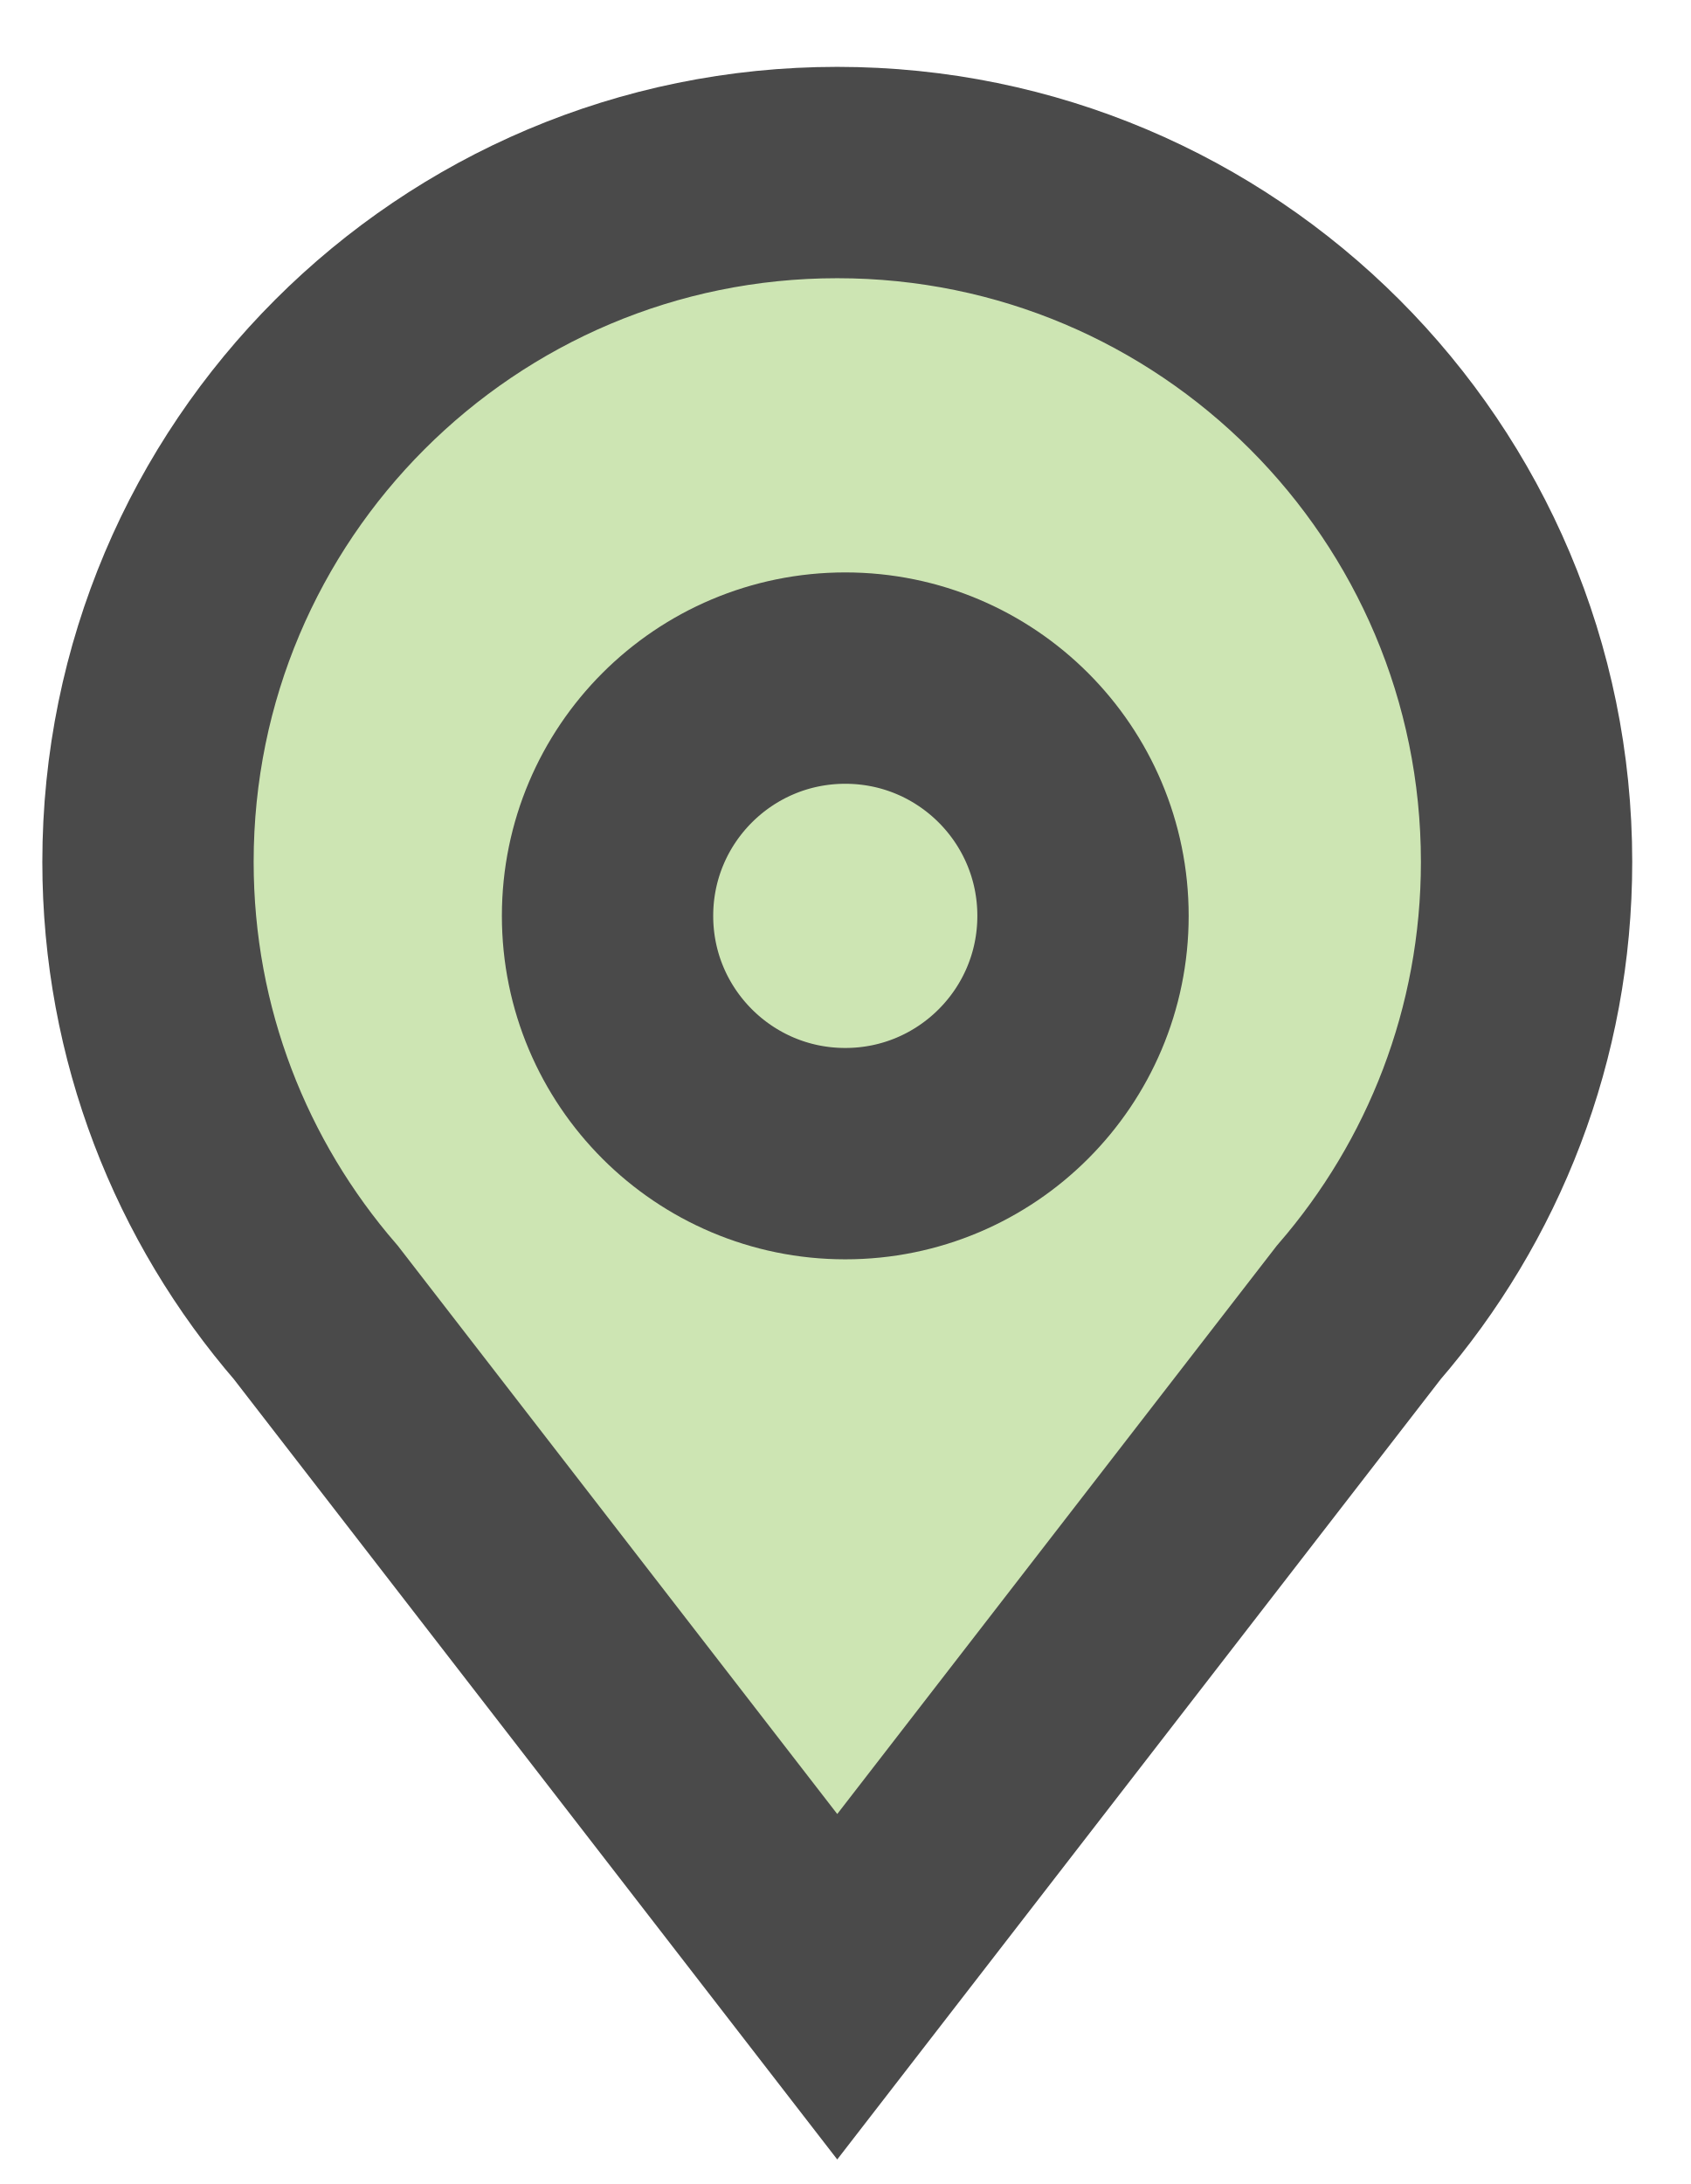
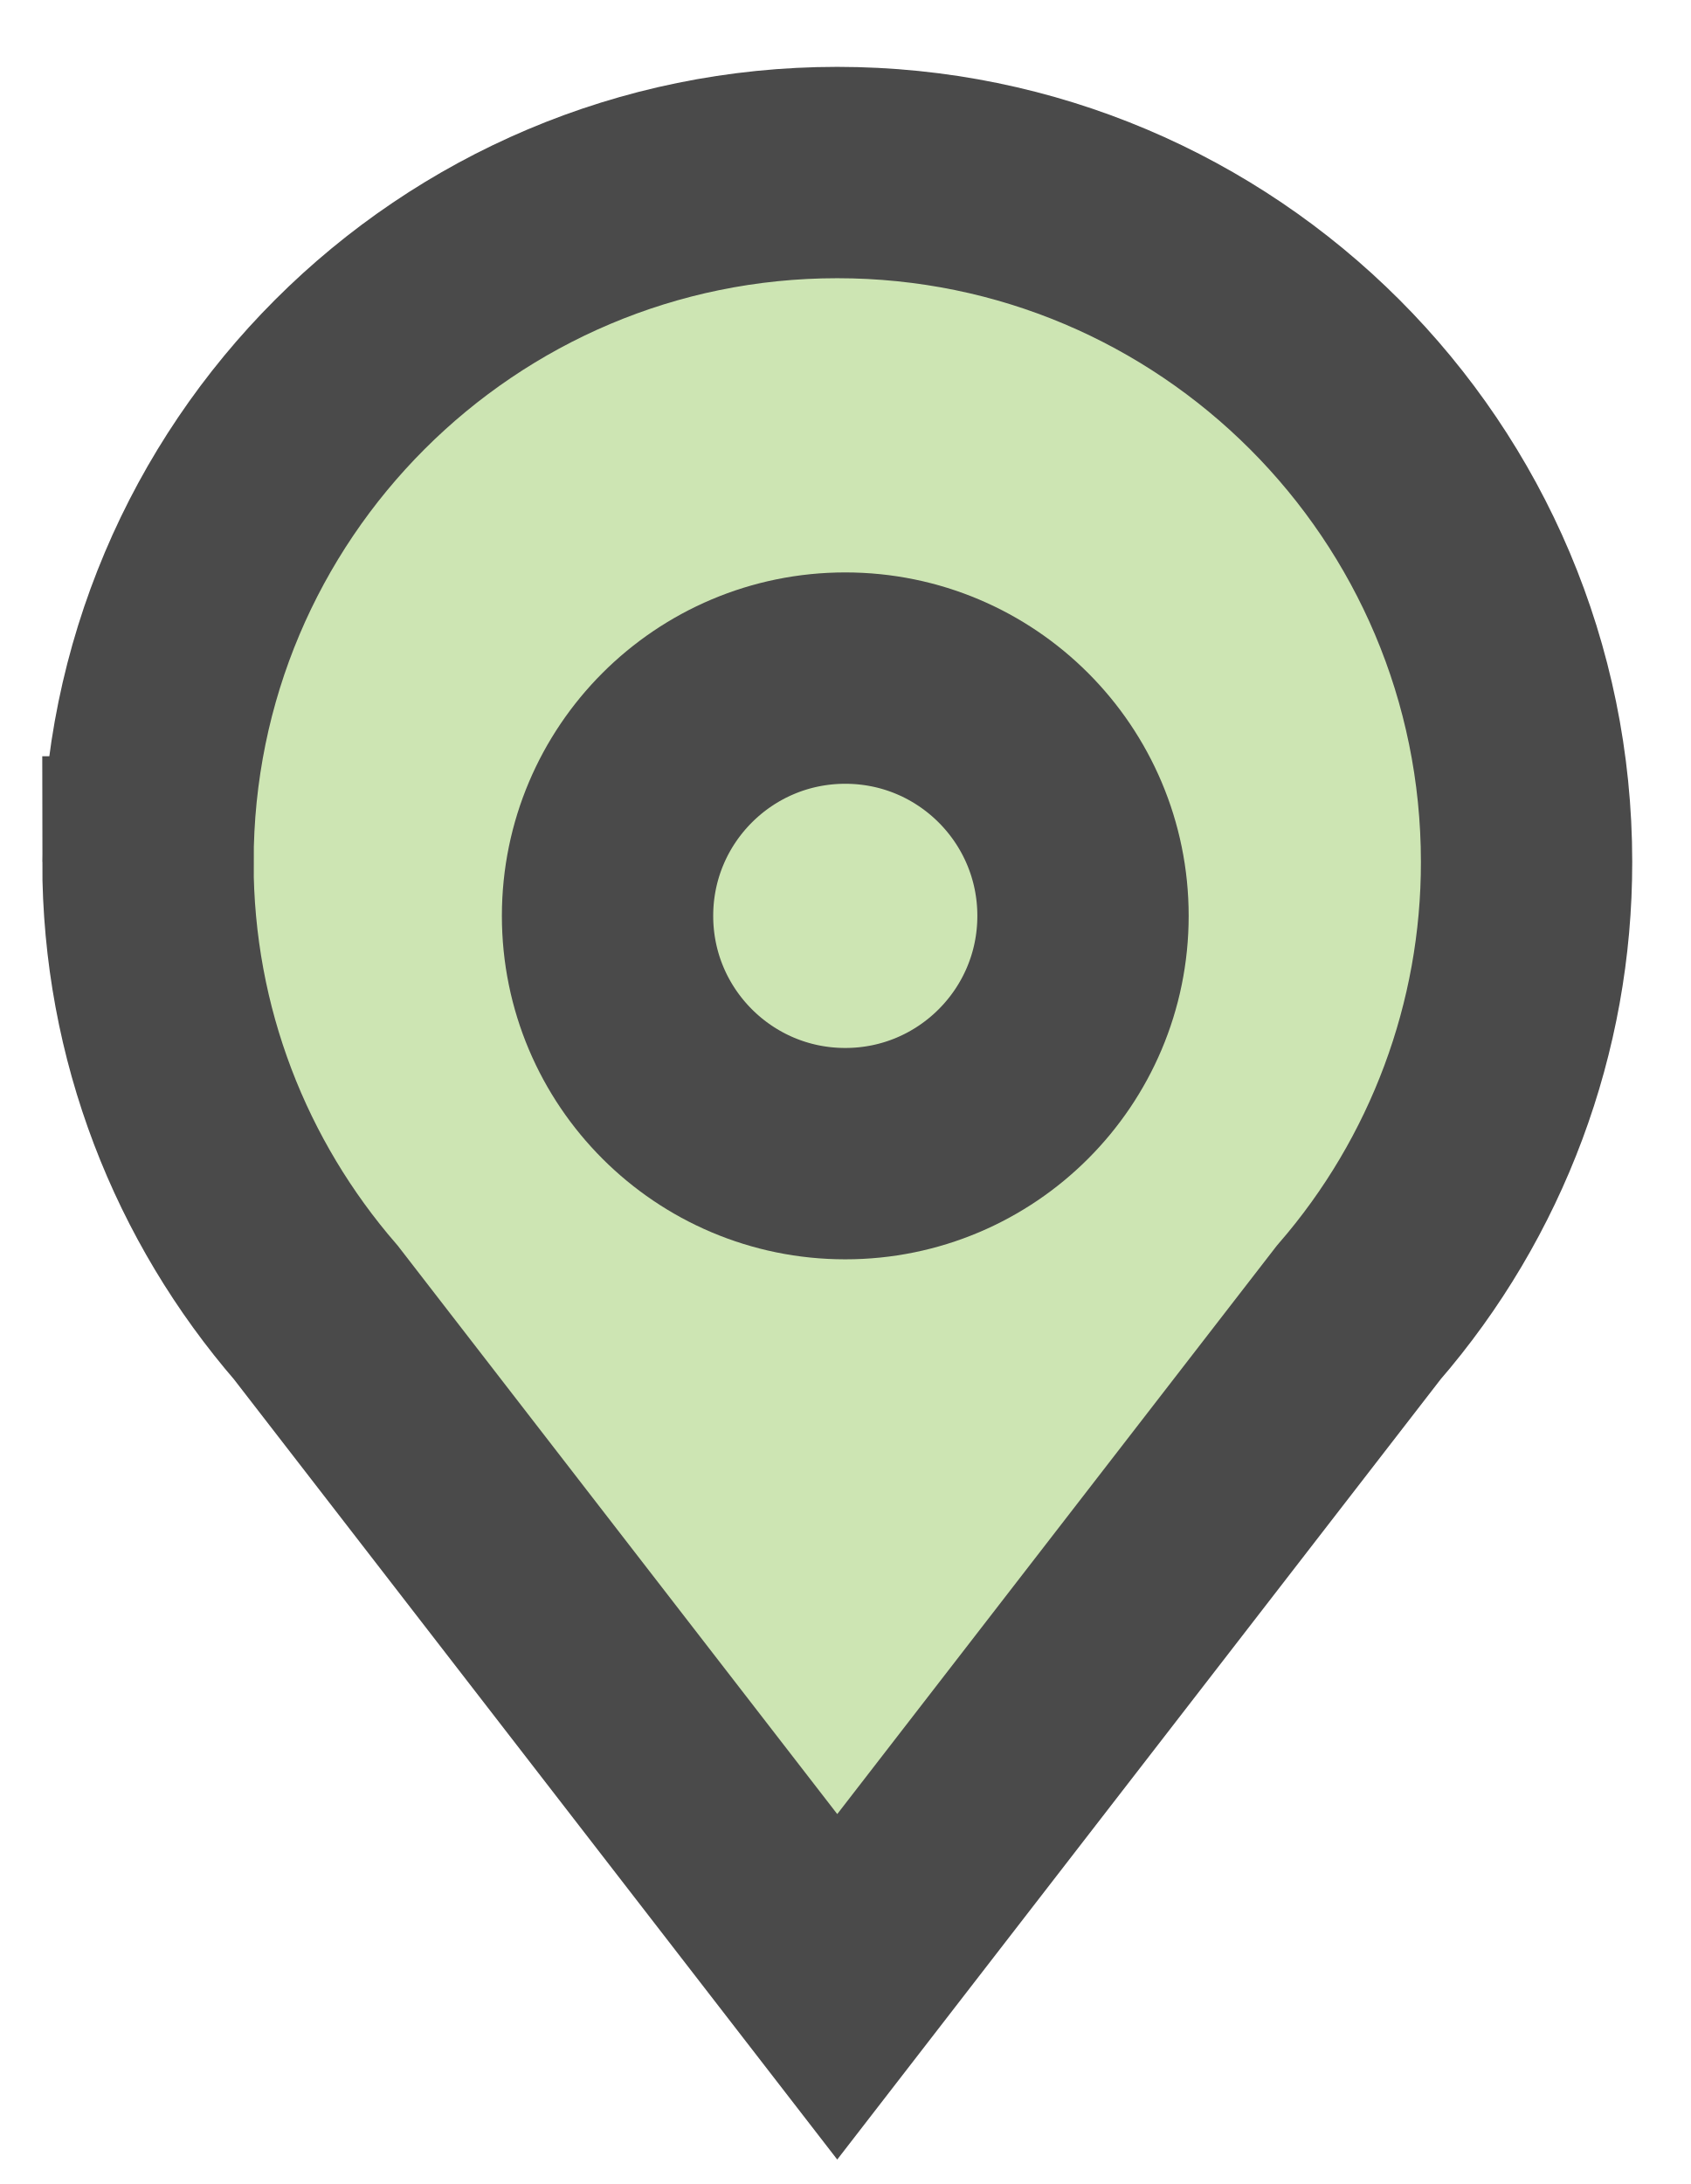
- <svg xmlns="http://www.w3.org/2000/svg" width="24px" height="31px" viewBox="0 0 24 31" version="1.1">
-   <defs />
-   <g id="Welcome" stroke="none" stroke-width="1" fill="none" fill-rule="evenodd">
-     <g id="Upcoming-Events-Desktop-HD" transform="translate(-250, -806)" stroke="#4A4A4A" fill="#CDE5B3">
-       <g id="Place" transform="translate(252, 808)">
-         <g id="Location-White-Copy">
-           <g id="Group-3-Copy" stroke-width="3">
-             <path d="M0.101,10.234 C0.101,12.681 1.001,14.915 2.485,16.631 L9.886,26.2 L17.288,16.631 C18.772,14.915 19.672,12.681 19.672,10.234 C19.672,4.83 15.291,0.449 9.886,0.449 C4.482,0.449 0.101,4.83 0.101,10.234 Z" id="Stroke-31" />
-             <path d="M10,14.375 C11.864,14.375 13.375,12.864 13.375,11 C13.375,9.136 11.864,7.625 10,7.625 C8.136,7.625 6.625,9.136 6.625,11 C6.625,12.864 8.136,14.375 10,14.375 Z" id="Oval-1" />
-           </g>
-         </g>
-       </g>
-     </g>
+ <svg xmlns="http://www.w3.org/2000/svg" width="24" height="31" viewBox="0 0 24 31">
+   <g stroke-width="3" stroke="#4A4A4A" fill="#CDE5B3" fill-rule="evenodd">
+     <path d="M2.1 12.234c0 2.447.9 4.681 2.385 6.397l7.401 9.57 7.402-9.57a9.745 9.745 0 0 0 2.384-6.397c0-5.404-4.381-9.785-9.786-9.785-5.404 0-9.785 4.38-9.785 9.785z" />
+     <path d="M12 16.375a3.375 3.375 0 1 0 0-6.75 3.375 3.375 0 0 0 0 6.75z" />
  </g>
</svg>
